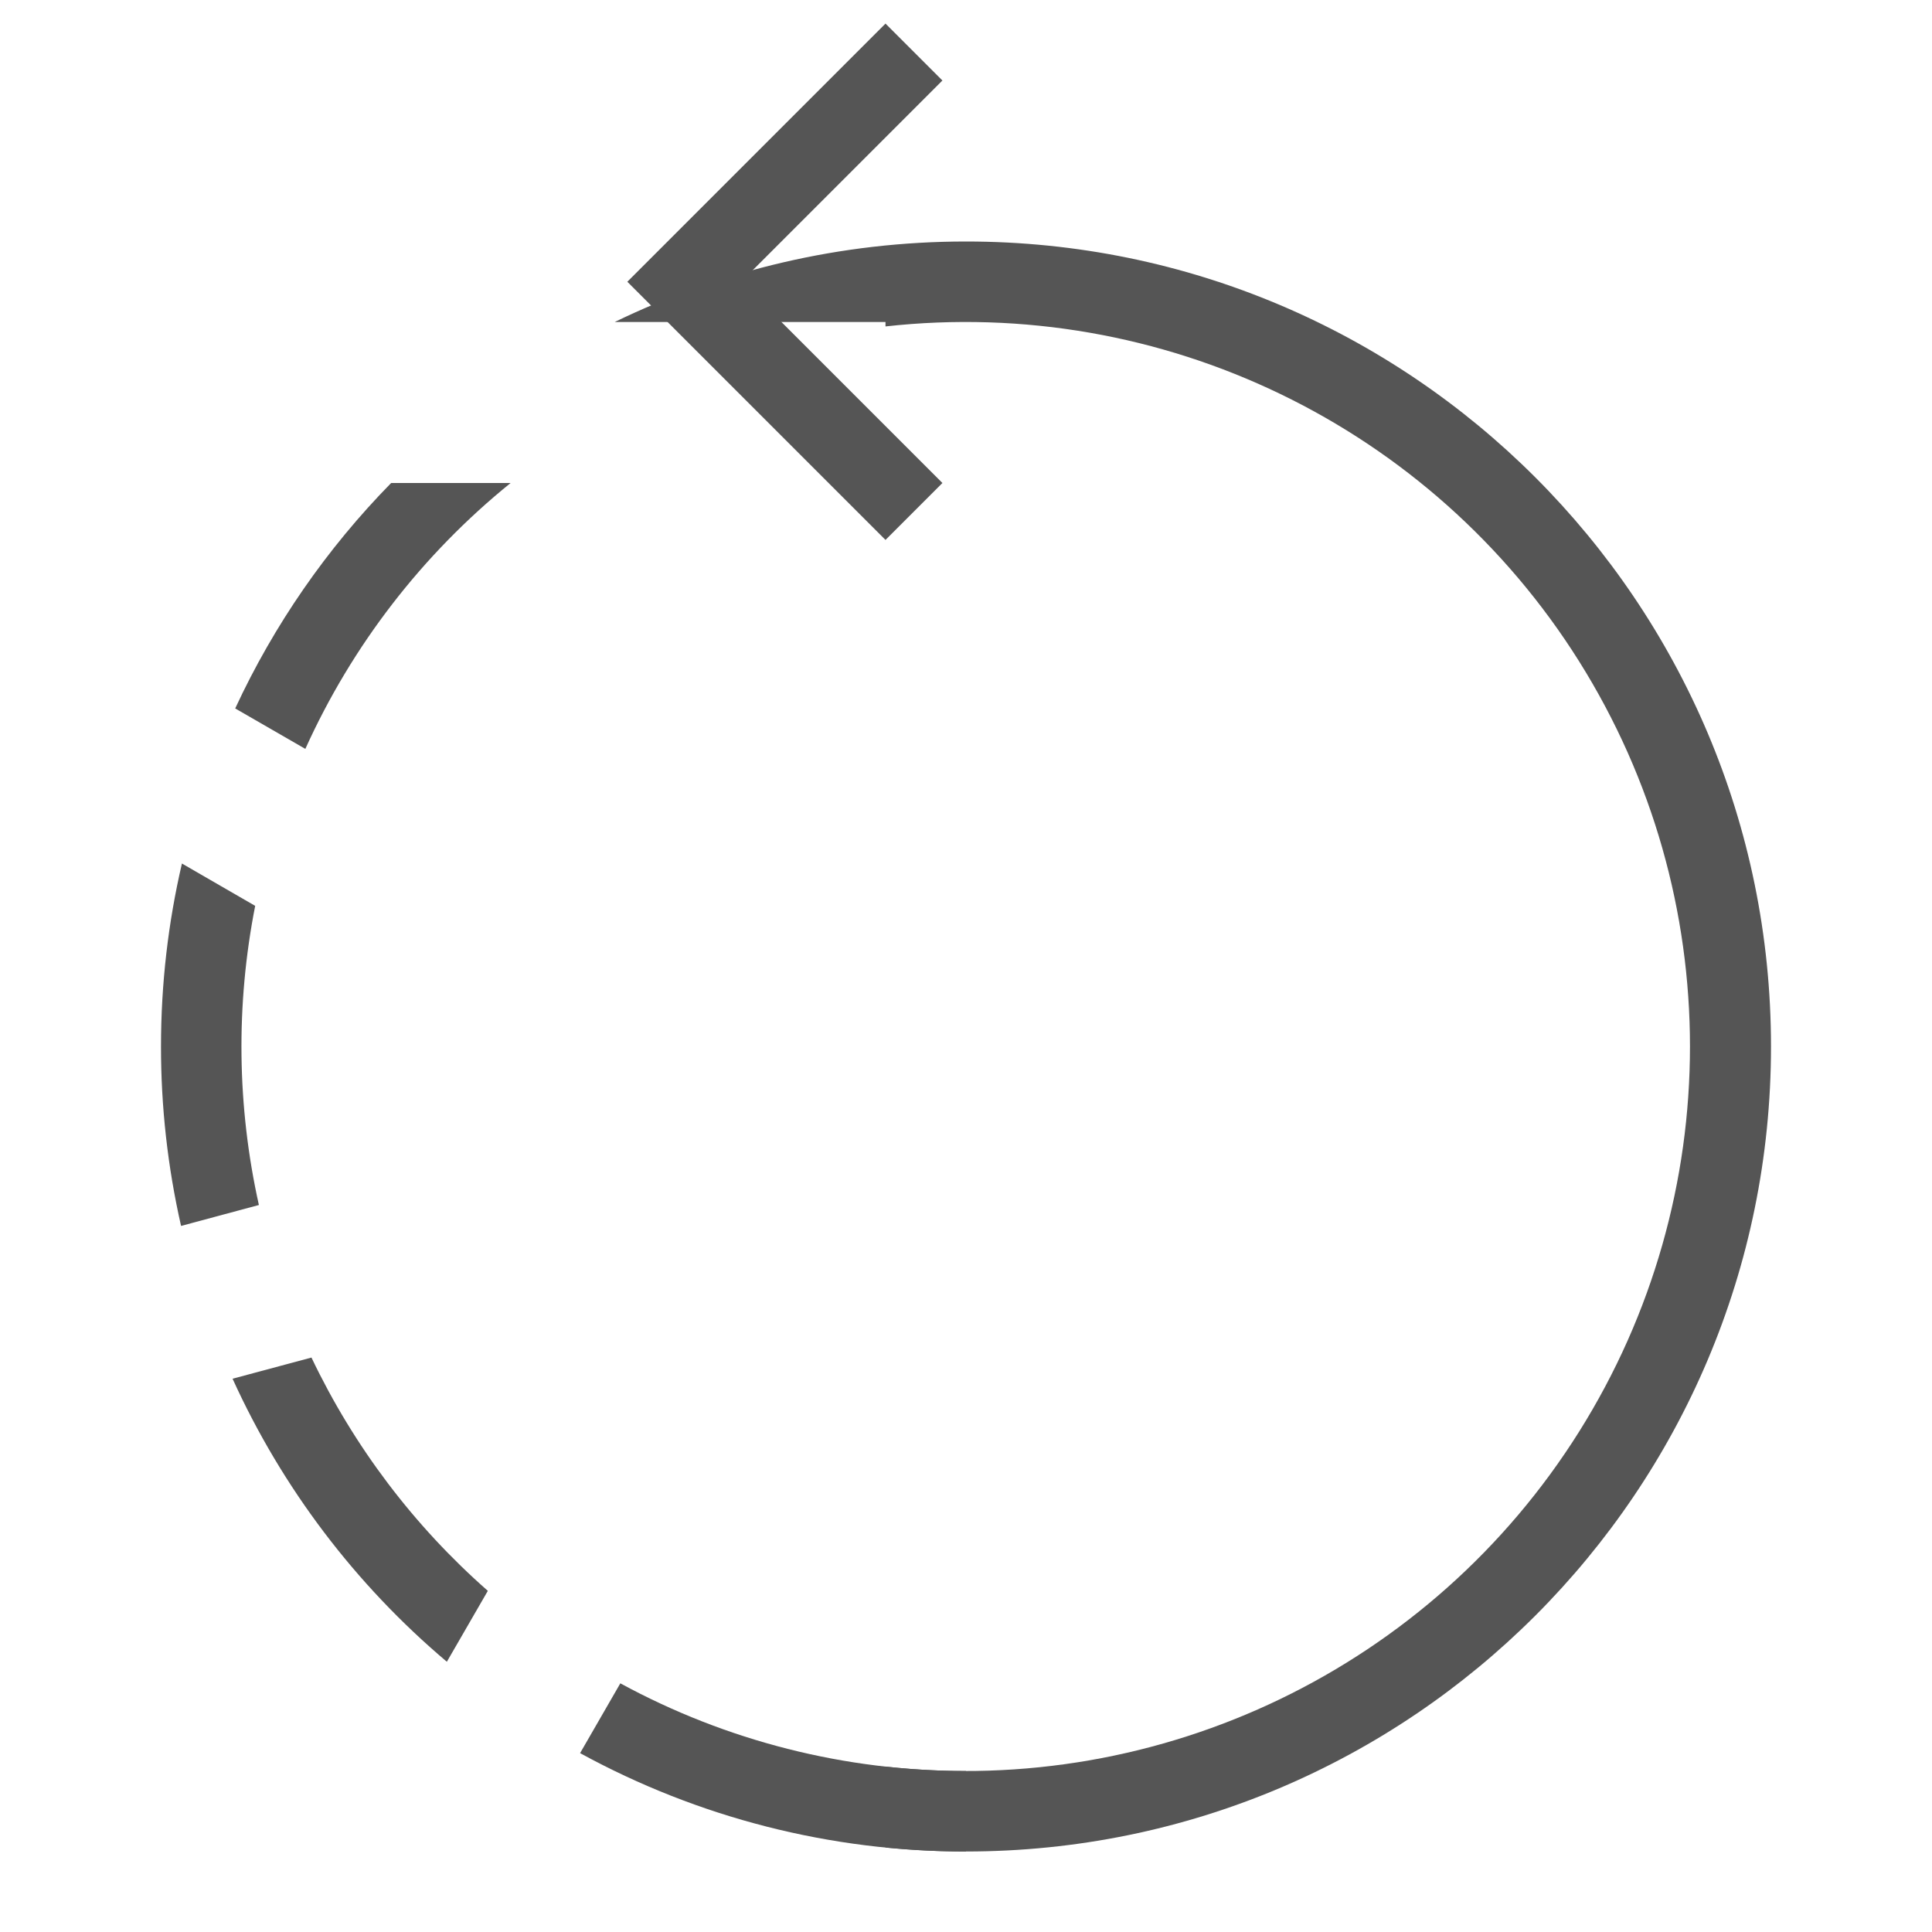
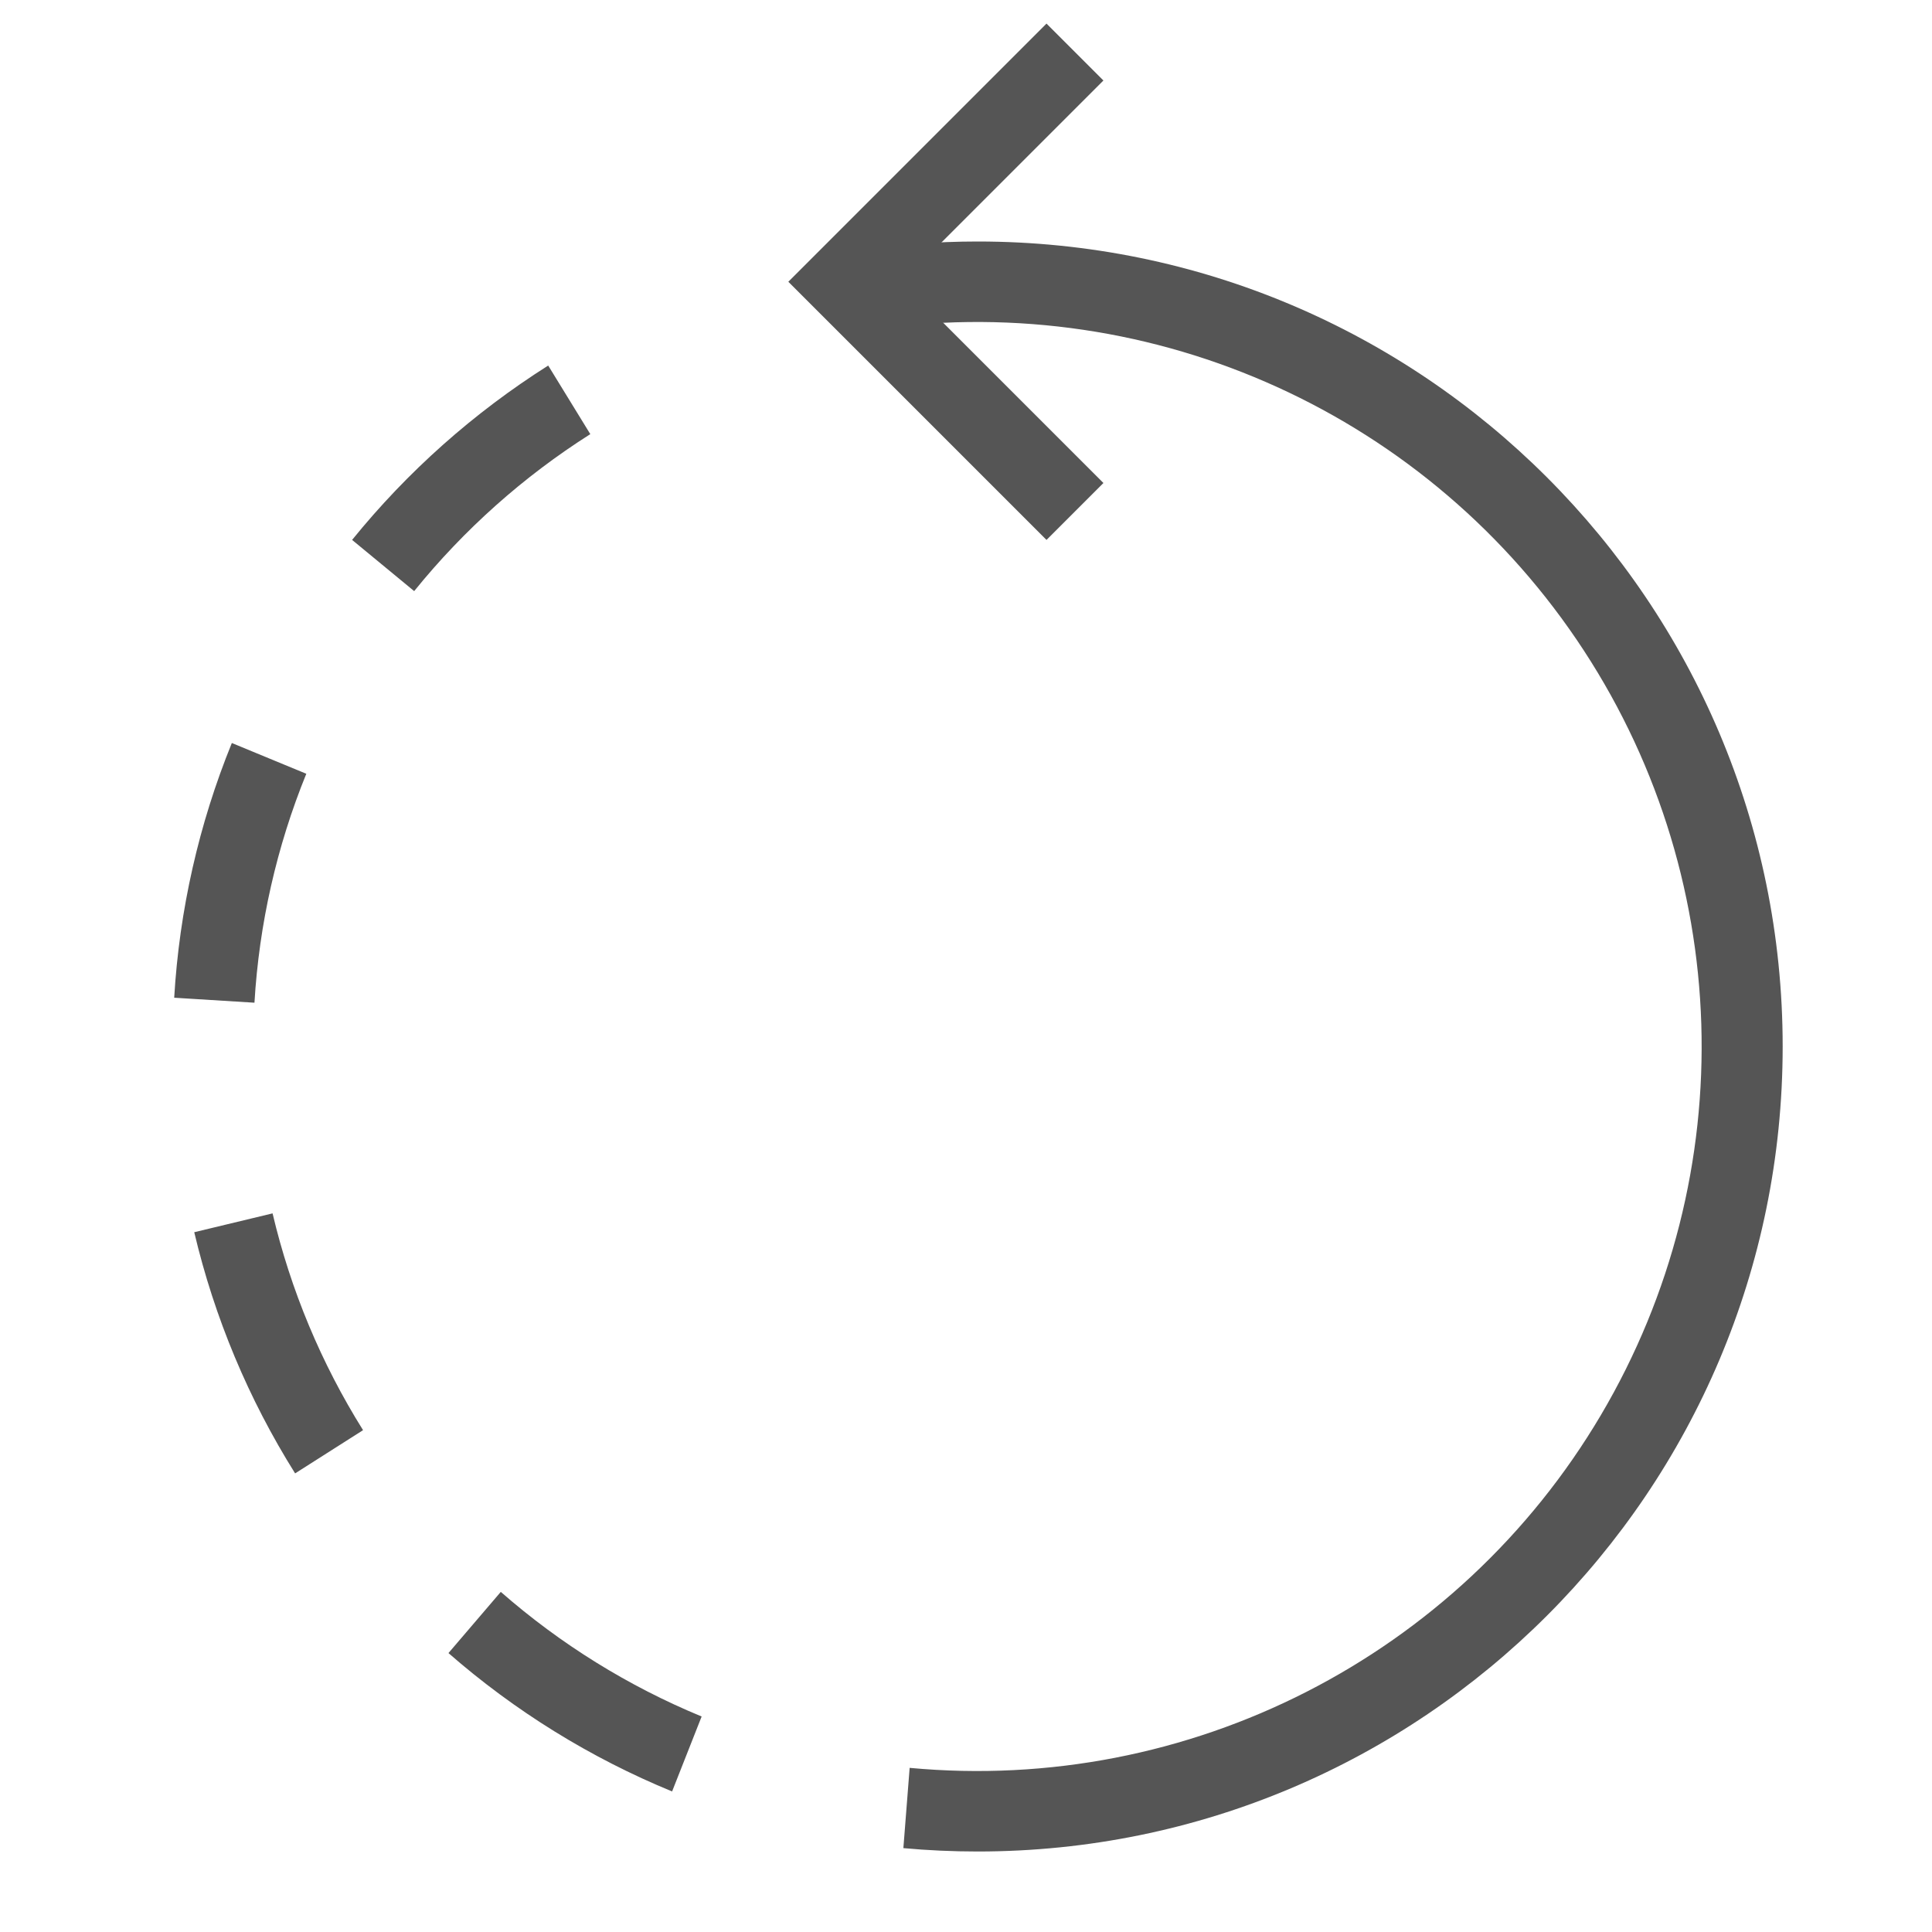
<svg xmlns="http://www.w3.org/2000/svg" width="24" height="24" viewBox="0 0 24 24">
  <g fill="none" fill-rule="evenodd">
-     <path d="M0 1h24v24H0z" />
-     <path fill="#555555" d="M5.551 20.643a10.032 10.032 0 0 1-2.662-3.516l.98-.263a9.03 9.03 0 0 0 2.191 2.898l-.509.881zm1.655 1.135l.5-.867A8.96 8.96 0 0 0 12 22v1a9.955 9.955 0 0 1-4.794-1.222zm-4.957-6.55A10.033 10.033 0 0 1 2 13c0-.782.09-1.543.26-2.273l.91.526a9.045 9.045 0 0 0 .046 3.716l-.967.26zM2.922 8.8A10.021 10.021 0 0 1 4.859 6h1.484a9.03 9.03 0 0 0-2.55 3.303L2.921 8.8zM12 4V3v1z" />
-     <path fill="#555555" d="M11 22.95v-1.005a9 9 0 1 0 0-17.89V4H7.636c1.319-.64 2.8-1 4.364-1 5.523 0 10 4.477 10 10s-4.477 10-10 10c-.337 0-.671-.017-1-.05z" />
-     <path stroke="#555555" stroke-linecap="square" d="M11 1L8.5 3.5 11 6" />
+     <path d="M0 0h24v24H0z" />
+     <path fill="#555555" d="M8.349 22.254a10.002 10.002 0 0 1-2.778-1.719l.65-.76a9.002 9.002 0 0 0 2.495 1.548l-.367.931zm2.873.704l.078-.997a9 9 0 1 0-.557-17.852l-.14-.99A10.076 10.076 0 0 1 12.145 3c5.523 0 10 4.477 10 10s-4.477 10-10 10c-.312 0-.62-.014-.924-.042zm-7.556-4.655a9.942 9.942 0 0 1-1.253-2.996l.973-.234a8.948 8.948 0 0 0 1.124 2.693l-.844.537zm-1.502-5.91A9.949 9.949 0 0 1 2.88 9.23l.925.382a8.954 8.954 0 0 0-.644 2.844l-.998-.062zm2.21-5.686c.687-.848 1.51-1.58 2.436-2.166l.523.852a9.048 9.048 0 0 0-2.188 1.95l-.771-.636z" />
+     <path stroke="#555555" stroke-linecap="square" d="M13 1l-2.5 2.5L13 6" />
  </g>
</svg>
